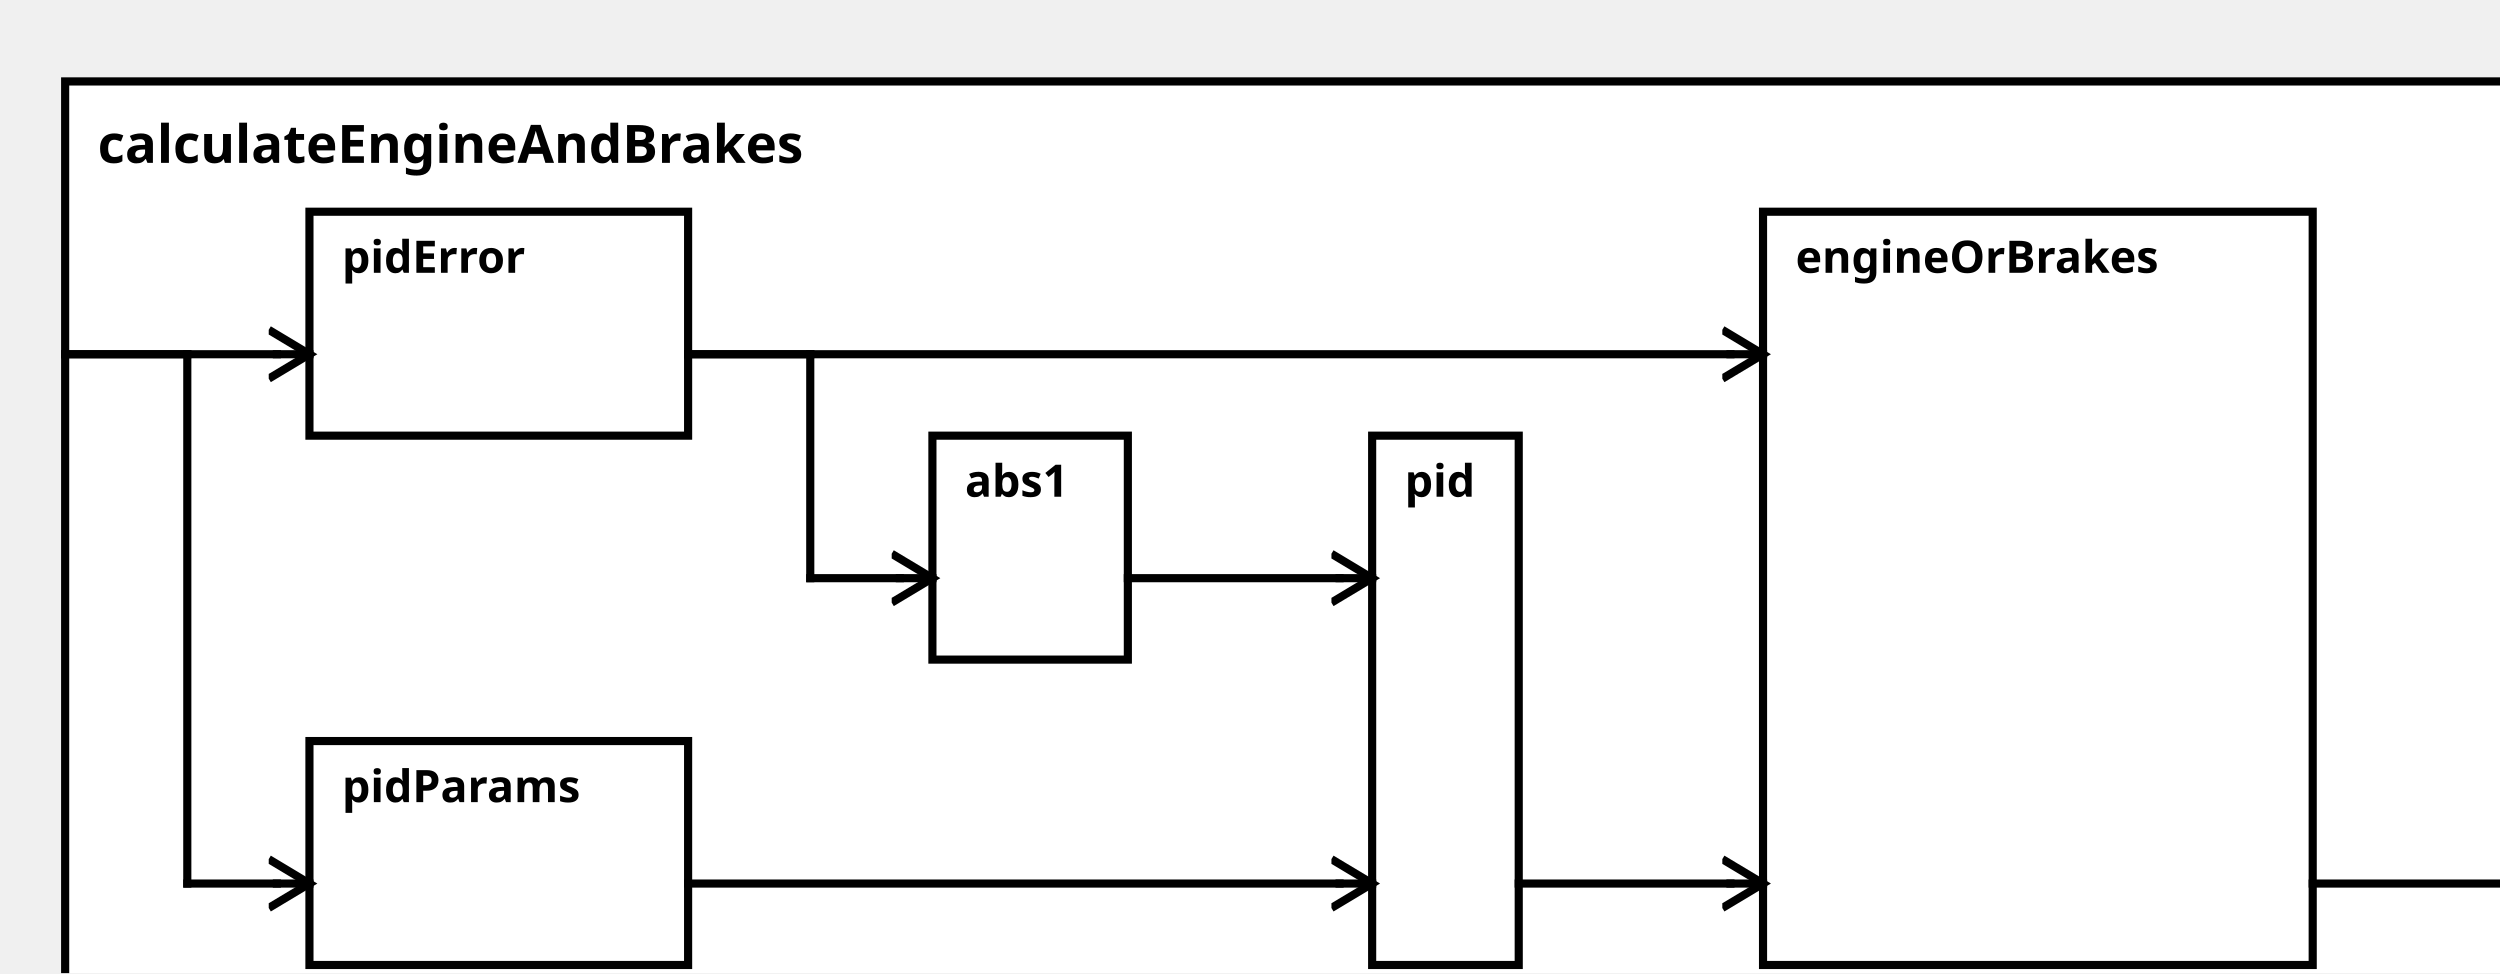
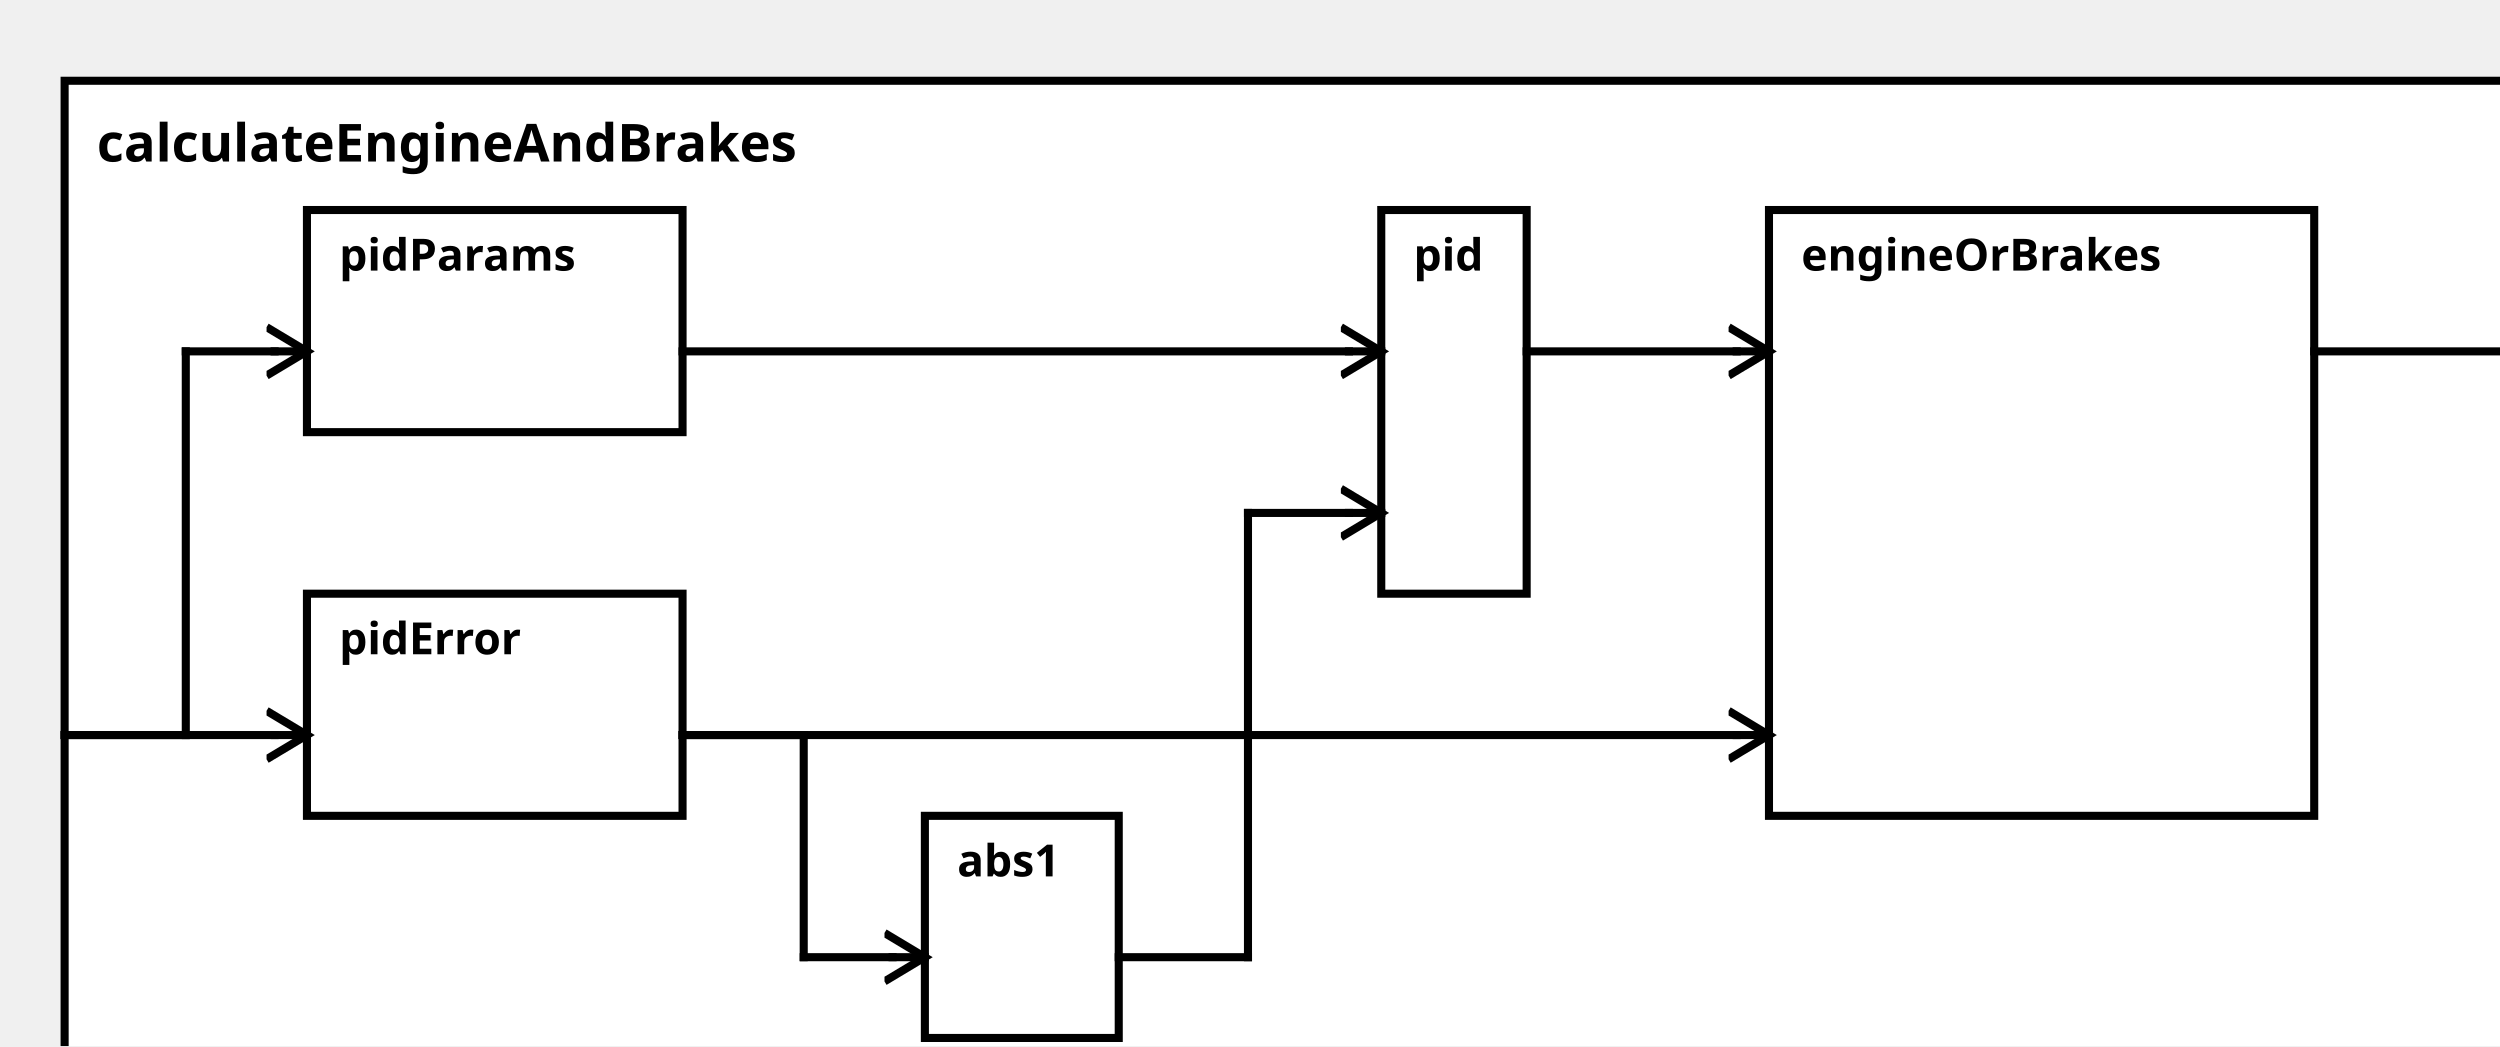
<svg xmlns="http://www.w3.org/2000/svg" width="100%" height="100%" version="1.1">
  <svg version="1.1">
    <g transform="translate(16 20)">
-       <rect id="0" width="612" height="237" style="fill:white;stroke:black;stroke-width:2;fill-opacity:1.0;stroke-opacity:1.0" />
+       <rect id="0" width="617" height="257" style="fill:white;stroke:black;stroke-width:2;fill-opacity:1.0;stroke-opacity:1.0" />
      <text x="8" y="20" style="font-weight: bold" font-family="Verdana" font-size="13" fill="black">
            calculateEngineAndBrakes
    </text>
    </g>
  </svg>
-   <g transform="translate(76 182)">
-     <rect data-name="autopilot.motion.calculateEngineAndBrakes.pidParams" id="3" width="93" height="55" style="fill:white;stroke:black;stroke-width:2;fill-opacity:1.0;stroke-opacity:1.0" />
+   <g transform="translate(76 52)">
+     <rect data-name="autopilot.motion.calculateEngineAndBrakes.pidParams" id="1" width="93" height="55" style="fill:white;stroke:black;stroke-width:2;fill-opacity:1.0;stroke-opacity:1.0" />
    <text x="8" y="15" alignment-baseline="middle" style="font-weight: bold" font-family="Verdana" font-size="11" fill="black">
    pidParams
    </text>
  </g>
-   <g transform="translate(76 52)">
+   <g transform="translate(76 147)">
    <rect data-name="autopilot.motion.calculateEngineAndBrakes.pidError" id="2" width="93" height="55" style="fill:white;stroke:black;stroke-width:2;fill-opacity:1.0;stroke-opacity:1.0" />
    <text x="8" y="15" alignment-baseline="middle" style="font-weight: bold" font-family="Verdana" font-size="11" fill="black">
    pidError
    </text>
  </g>
-   <g transform="translate(229 107)">
-     <rect data-name="autopilot.motion.calculateEngineAndBrakes.abs1" id="4" width="48" height="55" style="fill:white;stroke:black;stroke-width:2;fill-opacity:1.0;stroke-opacity:1.0" />
+   <g transform="translate(229 202)">
+     <rect data-name="autopilot.motion.calculateEngineAndBrakes.abs1" id="3" width="48" height="55" style="fill:white;stroke:black;stroke-width:2;fill-opacity:1.0;stroke-opacity:1.0" />
    <text x="8" y="15" alignment-baseline="middle" style="font-weight: bold" font-family="Verdana" font-size="11" fill="black">
    abs1
    </text>
  </g>
-   <g transform="translate(337 107)">
-     <rect data-name="autopilot.motion.calculateEngineAndBrakes.pid" id="5" width="36" height="130" style="fill:white;stroke:black;stroke-width:2;fill-opacity:1.0;stroke-opacity:1.0" />
+   <g transform="translate(342 52)">
+     <rect data-name="autopilot.motion.calculateEngineAndBrakes.pid" id="4" width="36" height="95" style="fill:white;stroke:black;stroke-width:2;fill-opacity:1.0;stroke-opacity:1.0" />
    <text x="8" y="15" alignment-baseline="middle" style="font-weight: bold" font-family="Verdana" font-size="11" fill="black">
    pid
    </text>
  </g>
-   <g transform="translate(433 52)">
-     <rect data-name="autopilot.motion.calculateEngineAndBrakes.engineOrBrakes" id="6" width="135" height="185" style="fill:white;stroke:black;stroke-width:2;fill-opacity:1.0;stroke-opacity:1.0" />
+   <g transform="translate(438 52)">
+     <rect data-name="autopilot.motion.calculateEngineAndBrakes.engineOrBrakes" id="5" width="135" height="150" style="fill:white;stroke:black;stroke-width:2;fill-opacity:1.0;stroke-opacity:1.0" />
    <text x="8" y="15" alignment-baseline="middle" style="font-weight: bold" font-family="Verdana" font-size="11" fill="black">
    engineOrBrakes
    </text>
  </g>
  <defs>
    <marker id="0,0,0" markerWidth="13" markerHeight="13" refX="5" refY="5" orient="auto">
      <polyline points="0,2 5,5 0,8" style="fill:none; stroke:rgb(0,0,0);                     stroke-width:1" />
    </marker>
  </defs>
-   <line stroke-linecap="square" x1="568" y1="217" x2="620" y2="217" style="stroke:rgb(0, 0,0);             stroke-width:2; " />
-   <line stroke-linecap="square" x1="620" y1="217" x2="628" y2="217" style="stroke:rgb(0, 0,0);             stroke-width:2;                 marker-end: url(#0,0,0)             " />
-   <line stroke-linecap="square" x1="16" y1="87" x2="46" y2="87" style="stroke:rgb(0, 0,0);             stroke-width:2; " />
-   <line stroke-linecap="square" x1="46" y1="87" x2="46" y2="217" style="stroke:rgb(0, 0,0);             stroke-width:2; " />
-   <line stroke-linecap="square" x1="46" y1="217" x2="68" y2="217" style="stroke:rgb(0, 0,0);             stroke-width:2; " />
-   <line stroke-linecap="square" x1="68" y1="217" x2="76" y2="217" style="stroke:rgb(0, 0,0);             stroke-width:2;                 marker-end: url(#0,0,0)             " />
-   <line stroke-linecap="square" x1="16" y1="87" x2="68" y2="87" style="stroke:rgb(0, 0,0);             stroke-width:2; " />
+   <line stroke-linecap="square" x1="573" y1="87" x2="625" y2="87" style="stroke:rgb(0, 0,0);             stroke-width:2; " />
+   <line stroke-linecap="square" x1="625" y1="87" x2="633" y2="87" style="stroke:rgb(0, 0,0);             stroke-width:2;                 marker-end: url(#0,0,0)             " />
+   <line stroke-linecap="square" x1="16" y1="182" x2="46" y2="182" style="stroke:rgb(0, 0,0);             stroke-width:2; " />
+   <line stroke-linecap="square" x1="46" y1="182" x2="46" y2="87" style="stroke:rgb(0, 0,0);             stroke-width:2; " />
+   <line stroke-linecap="square" x1="46" y1="87" x2="68" y2="87" style="stroke:rgb(0, 0,0);             stroke-width:2; " />
  <line stroke-linecap="square" x1="68" y1="87" x2="76" y2="87" style="stroke:rgb(0, 0,0);             stroke-width:2;                 marker-end: url(#0,0,0)             " />
-   <line stroke-linecap="square" x1="169" y1="217" x2="329" y2="217" style="stroke:rgb(0, 0,0);             stroke-width:2; " />
-   <line stroke-linecap="square" x1="329" y1="217" x2="337" y2="217" style="stroke:rgb(0, 0,0);             stroke-width:2;                 marker-end: url(#0,0,0)             " />
-   <line stroke-linecap="square" x1="169" y1="87" x2="199" y2="87" style="stroke:rgb(0, 0,0);             stroke-width:2; " />
-   <line stroke-linecap="square" x1="199" y1="87" x2="199" y2="142" style="stroke:rgb(0, 0,0);             stroke-width:2; " />
-   <line stroke-linecap="square" x1="199" y1="142" x2="221" y2="142" style="stroke:rgb(0, 0,0);             stroke-width:2; " />
-   <line stroke-linecap="square" x1="221" y1="142" x2="229" y2="142" style="stroke:rgb(0, 0,0);             stroke-width:2;                 marker-end: url(#0,0,0)             " />
-   <line stroke-linecap="square" x1="277" y1="142" x2="329" y2="142" style="stroke:rgb(0, 0,0);             stroke-width:2; " />
-   <line stroke-linecap="square" x1="329" y1="142" x2="337" y2="142" style="stroke:rgb(0, 0,0);             stroke-width:2;                 marker-end: url(#0,0,0)             " />
-   <line stroke-linecap="square" x1="169" y1="87" x2="425" y2="87" style="stroke:rgb(0, 0,0);             stroke-width:2; " />
-   <line stroke-linecap="square" x1="425" y1="87" x2="433" y2="87" style="stroke:rgb(0, 0,0);             stroke-width:2;                 marker-end: url(#0,0,0)             " />
-   <line stroke-linecap="square" x1="373" y1="217" x2="425" y2="217" style="stroke:rgb(0, 0,0);             stroke-width:2; " />
-   <line stroke-linecap="square" x1="425" y1="217" x2="433" y2="217" style="stroke:rgb(0, 0,0);             stroke-width:2;                 marker-end: url(#0,0,0)             " />
+   <line stroke-linecap="square" x1="16" y1="182" x2="68" y2="182" style="stroke:rgb(0, 0,0);             stroke-width:2; " />
+   <line stroke-linecap="square" x1="68" y1="182" x2="76" y2="182" style="stroke:rgb(0, 0,0);             stroke-width:2;                 marker-end: url(#0,0,0)             " />
+   <line stroke-linecap="square" x1="169" y1="87" x2="334" y2="87" style="stroke:rgb(0, 0,0);             stroke-width:2; " />
+   <line stroke-linecap="square" x1="334" y1="87" x2="342" y2="87" style="stroke:rgb(0, 0,0);             stroke-width:2;                 marker-end: url(#0,0,0)             " />
+   <line stroke-linecap="square" x1="169" y1="182" x2="199" y2="182" style="stroke:rgb(0, 0,0);             stroke-width:2; " />
+   <line stroke-linecap="square" x1="199" y1="182" x2="199" y2="237" style="stroke:rgb(0, 0,0);             stroke-width:2; " />
+   <line stroke-linecap="square" x1="199" y1="237" x2="221" y2="237" style="stroke:rgb(0, 0,0);             stroke-width:2; " />
+   <line stroke-linecap="square" x1="221" y1="237" x2="229" y2="237" style="stroke:rgb(0, 0,0);             stroke-width:2;                 marker-end: url(#0,0,0)             " />
+   <line stroke-linecap="square" x1="277" y1="237" x2="309" y2="237" style="stroke:rgb(0, 0,0);             stroke-width:2; " />
+   <line stroke-linecap="square" x1="309" y1="237" x2="309" y2="127" style="stroke:rgb(0, 0,0);             stroke-width:2; " />
+   <line stroke-linecap="square" x1="309" y1="127" x2="334" y2="127" style="stroke:rgb(0, 0,0);             stroke-width:2; " />
+   <line stroke-linecap="square" x1="334" y1="127" x2="342" y2="127" style="stroke:rgb(0, 0,0);             stroke-width:2;                 marker-end: url(#0,0,0)             " />
+   <line stroke-linecap="square" x1="169" y1="182" x2="430" y2="182" style="stroke:rgb(0, 0,0);             stroke-width:2; " />
+   <line stroke-linecap="square" x1="430" y1="182" x2="438" y2="182" style="stroke:rgb(0, 0,0);             stroke-width:2;                 marker-end: url(#0,0,0)             " />
+   <line stroke-linecap="square" x1="378" y1="87" x2="430" y2="87" style="stroke:rgb(0, 0,0);             stroke-width:2; " />
+   <line stroke-linecap="square" x1="430" y1="87" x2="438" y2="87" style="stroke:rgb(0, 0,0);             stroke-width:2;                 marker-end: url(#0,0,0)             " />
</svg>
